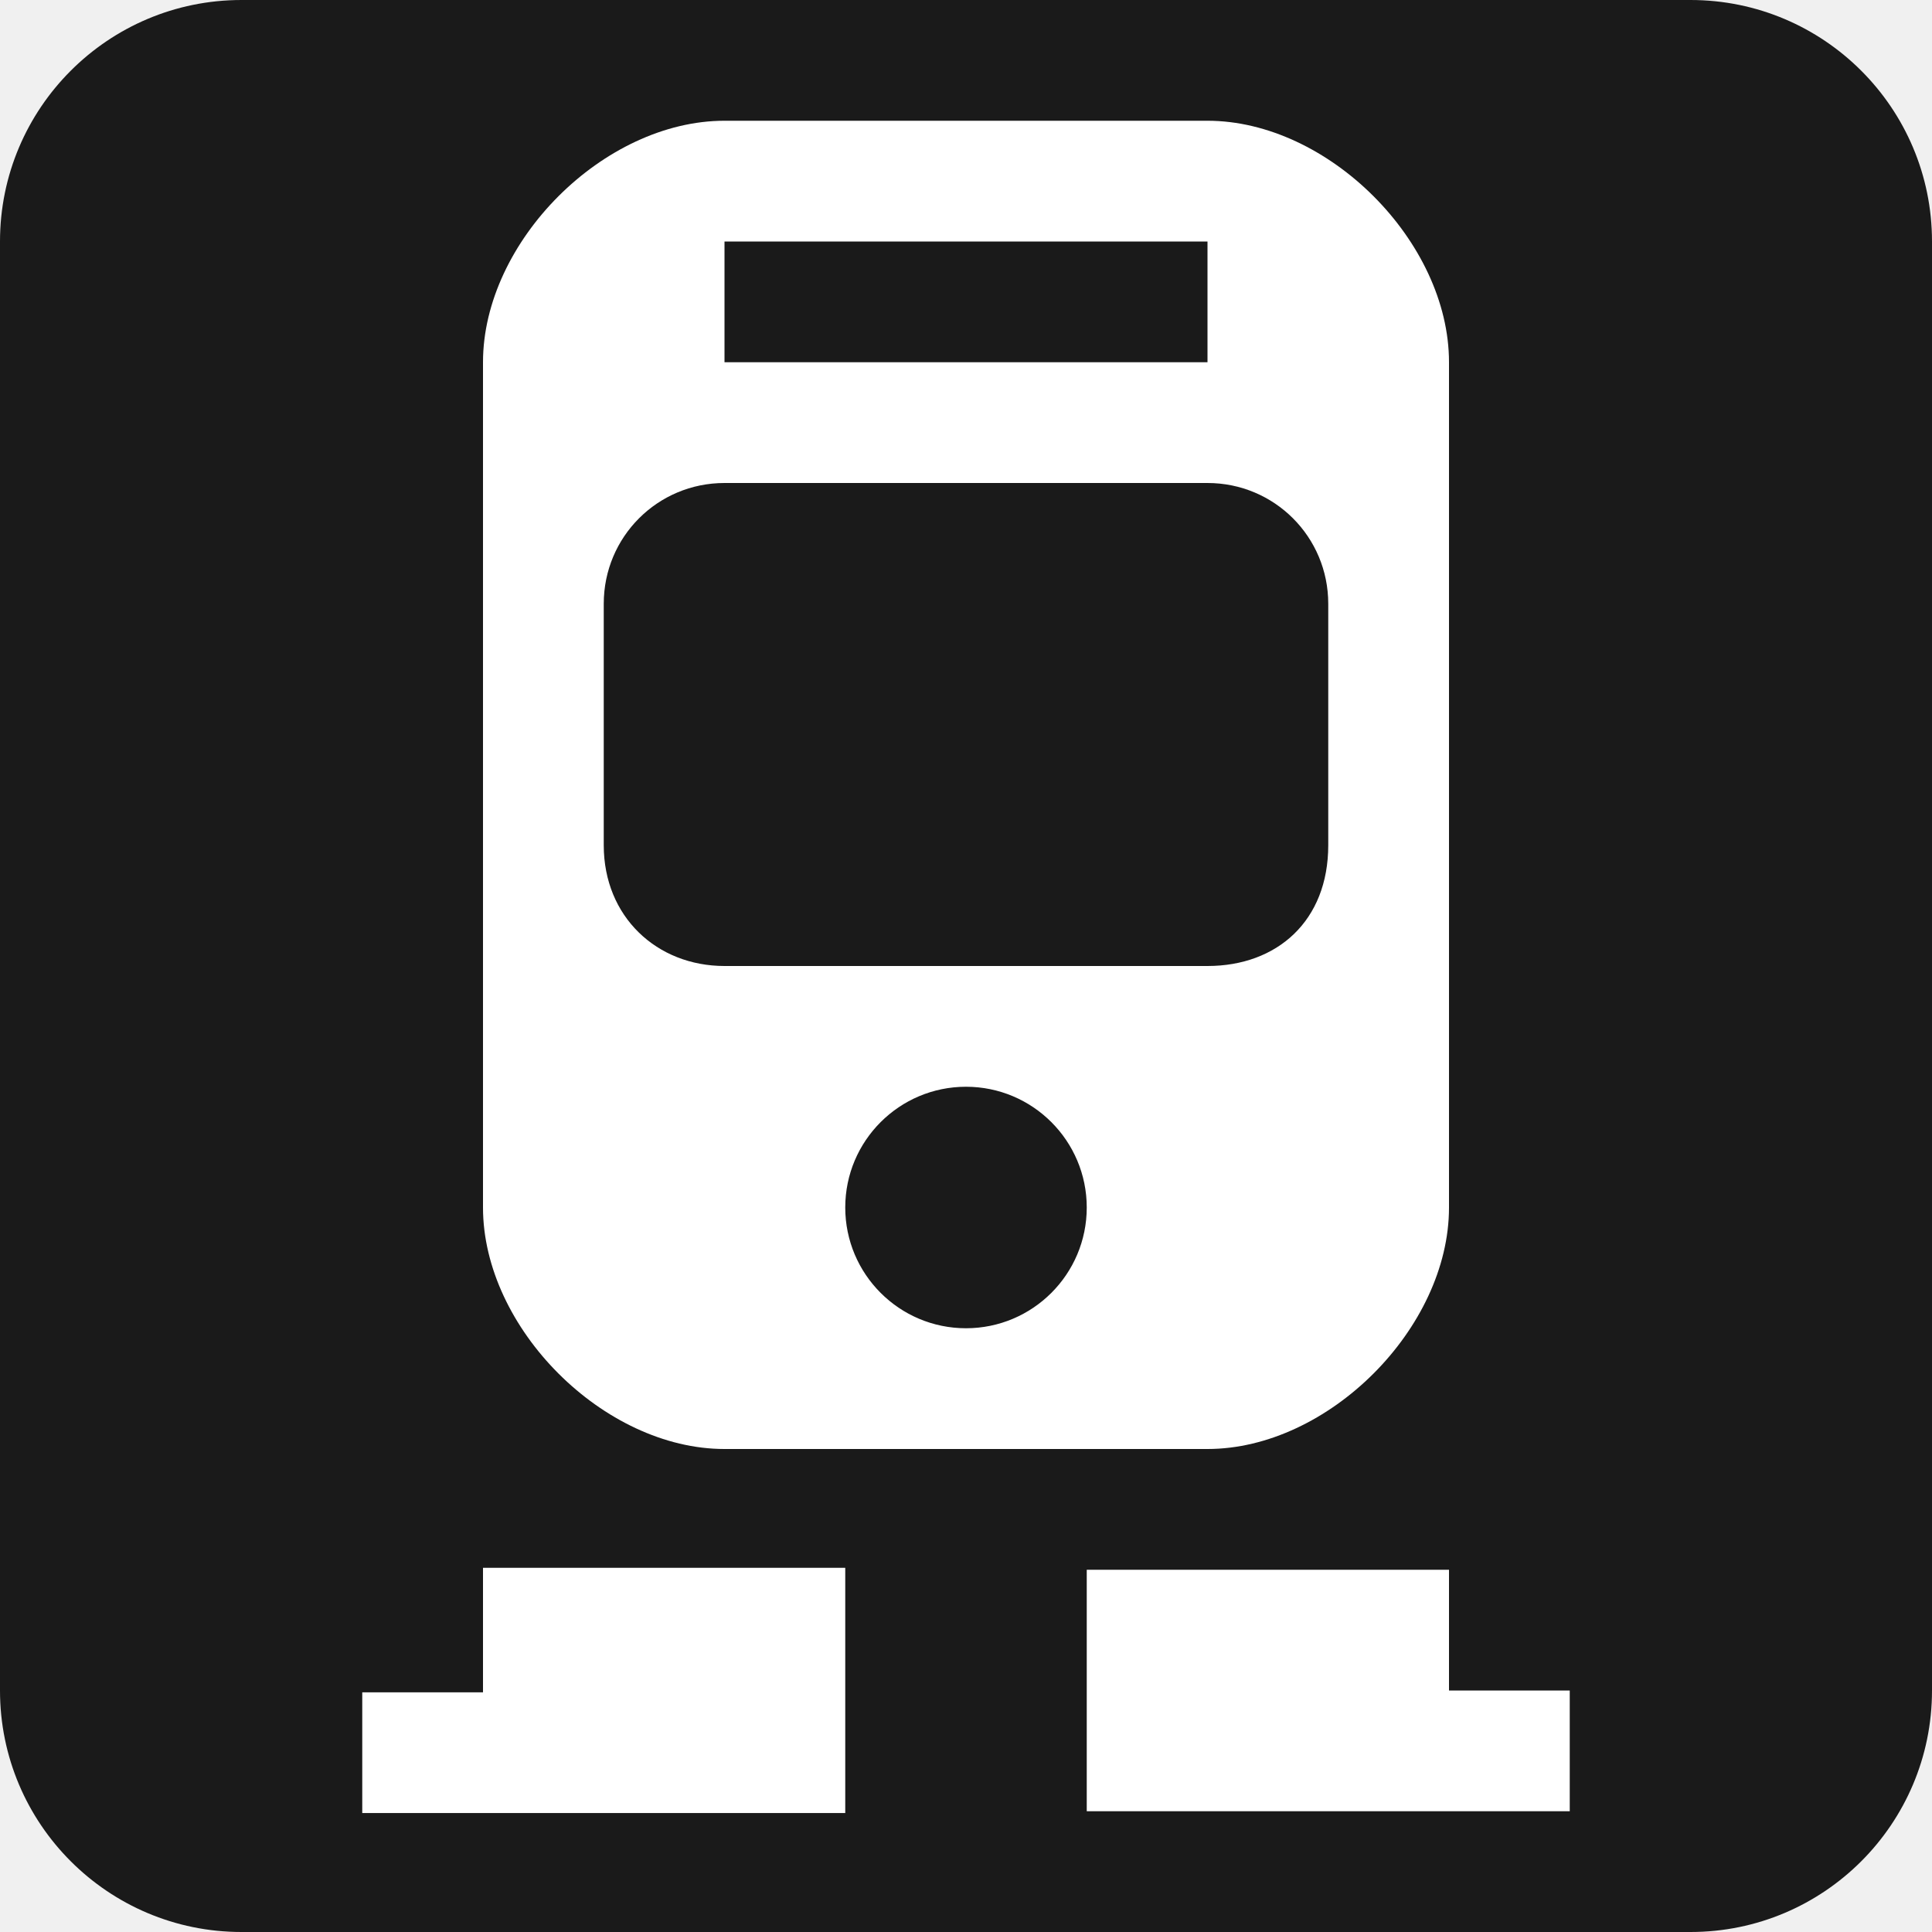
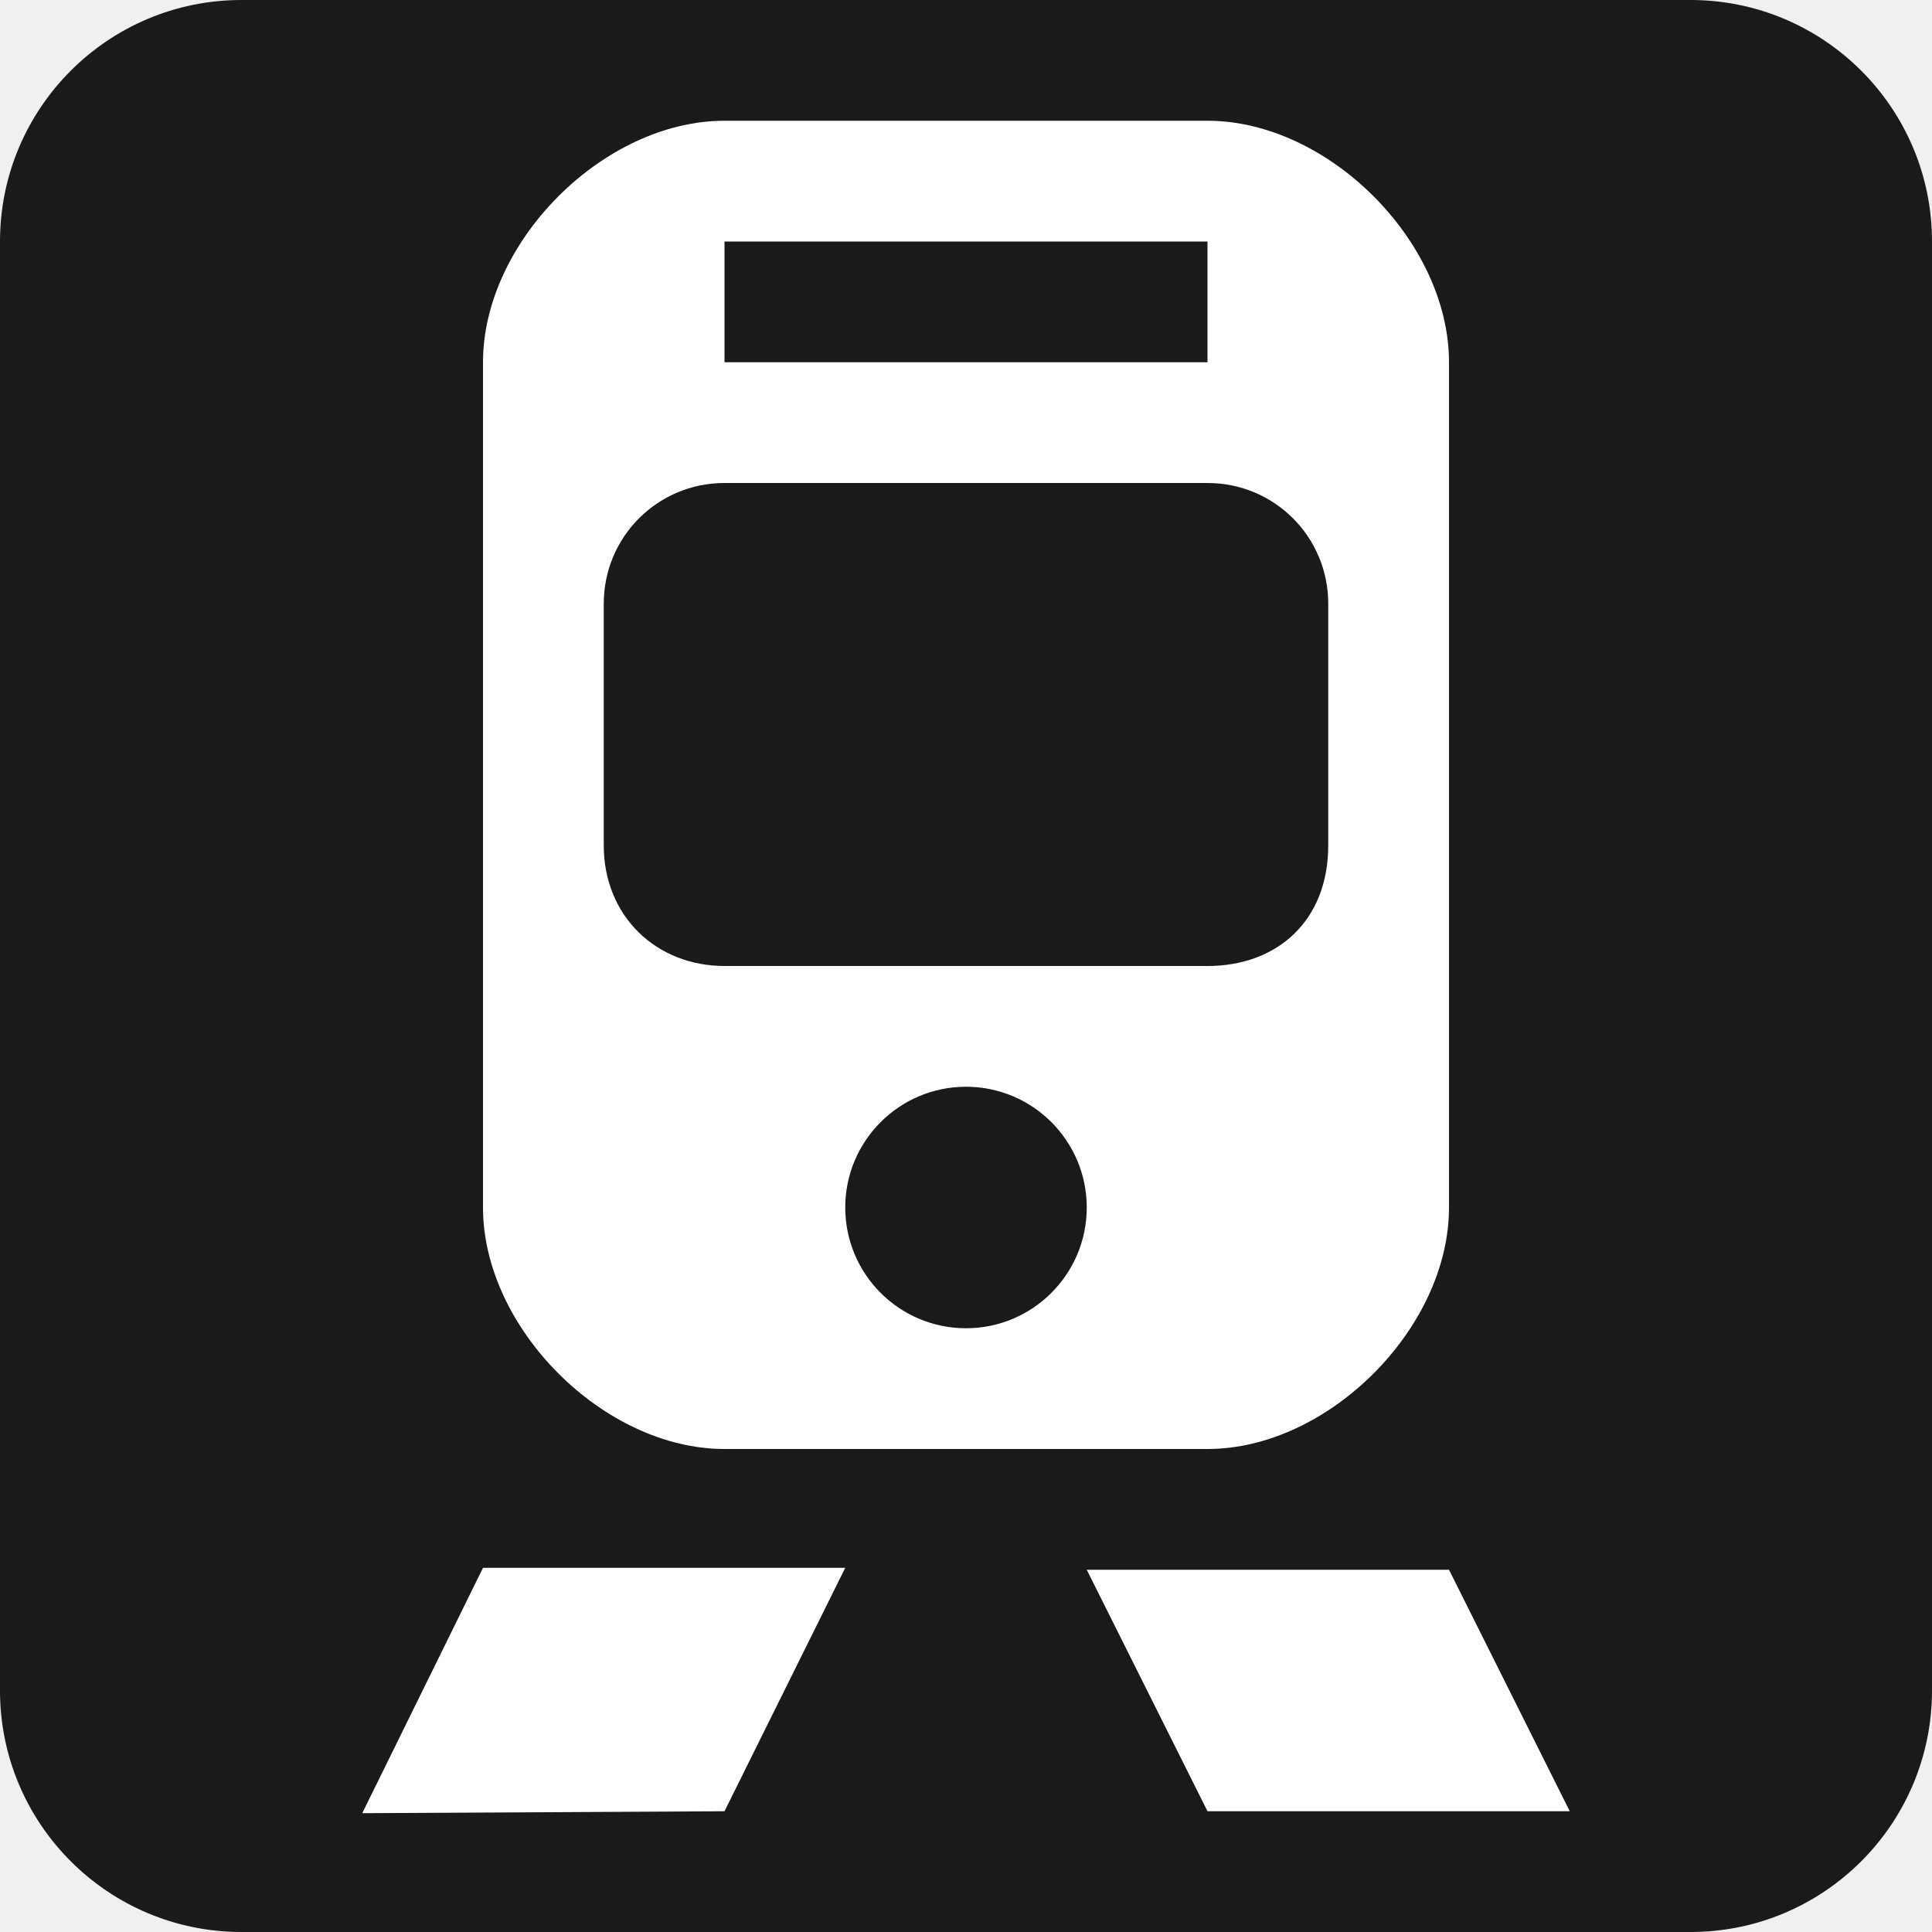
<svg xmlns="http://www.w3.org/2000/svg" version="1.1" width="100%" height="100%" viewBox="0 0 16 16" id="svg2">
  <rect width="16" height="16" rx="2" ry="2" x="0" y="2.3841858e-07" id="rect2985" style="fill:#1a1a1a;fill-opacity:1;stroke:none" />
-   <path d="M 6,1 C 5,1 4,2 4,3 l 0,7 c 0,1 1,2 2,2 l 4,0 c 1,0 2,-1 2,-2 L 12,3 C 12,2 11,1 10,1 z m 0,1 4,0 0,1 -4,0 z m 0,2 4,0 c 0.554,0 1,0.446 1,1 l 0,2 c 0,0.627 -0.424,1 -1,1 L 6,8 C 5.441,8 5,7.593 5,7 L 5,5 C 5,4.446 5.446,4 6,4 z M 8,9 C 8.552,9 9,9.448 9,10 9,10.552 8.552,11 8,11 7.448,11 7,10.552 7,10 7,9.448 7.448,9 8,9 z m -4,3.984 0,1.031 -1,0 0,1 4,0 0,-2.031 z M 9,13 l 0,2 4,0 0,-1 -1,0 0,-1 z" id="rect4041" style="fill:#ffffff;fill-opacity:1;stroke:none" />
+   <path d="M 6,1 C 5,1 4,2 4,3 l 0,7 c 0,1 1,2 2,2 l 4,0 c 1,0 2,-1 2,-2 L 12,3 C 12,2 11,1 10,1 z m 0,1 4,0 0,1 -4,0 z m 0,2 4,0 c 0.554,0 1,0.446 1,1 l 0,2 c 0,0.627 -0.424,1 -1,1 L 6,8 C 5.441,8 5,7.593 5,7 L 5,5 C 5,4.446 5.446,4 6,4 z M 8,9 C 8.552,9 9,9.448 9,10 9,10.552 8.552,11 8,11 7.448,11 7,10.552 7,10 7,9.448 7.448,9 8,9 z M 4,12.984 3,15.016 6,15 7,12.984 z M 9,13 l 1,2 3,0 -1,-2 z" id="rect4041" style="fill:#ffffff;fill-opacity:1;stroke:none" />
</svg>
